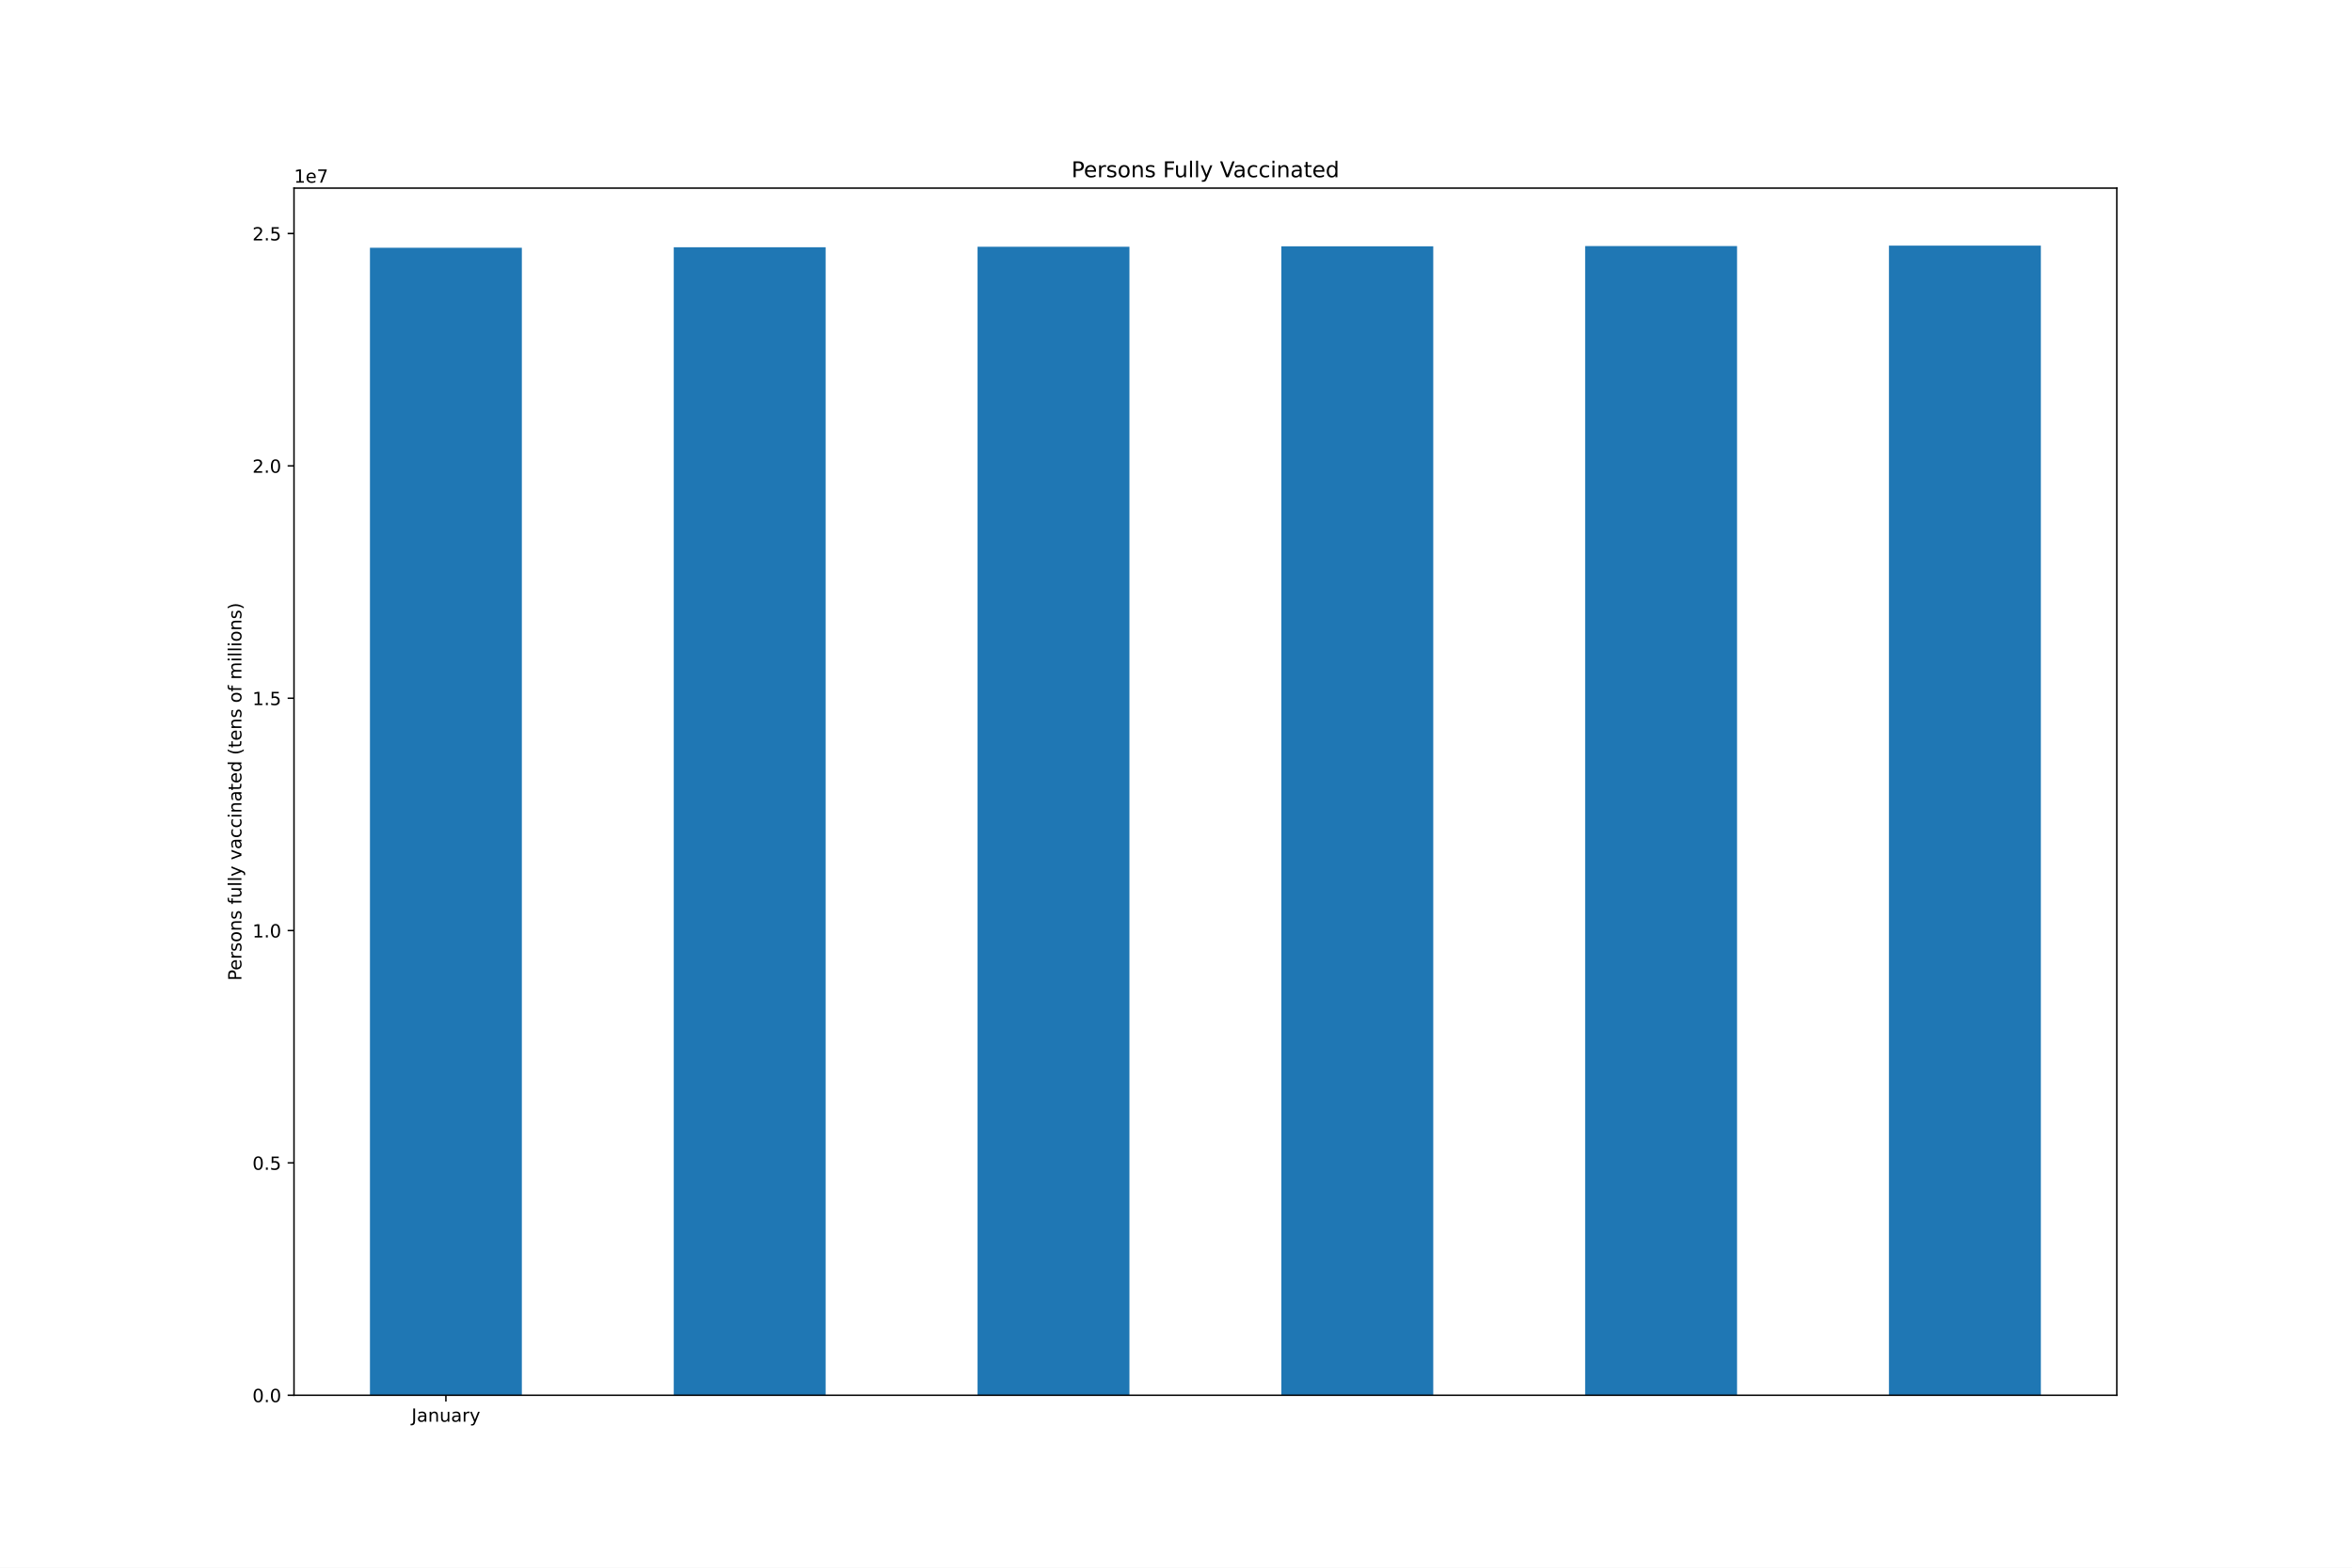
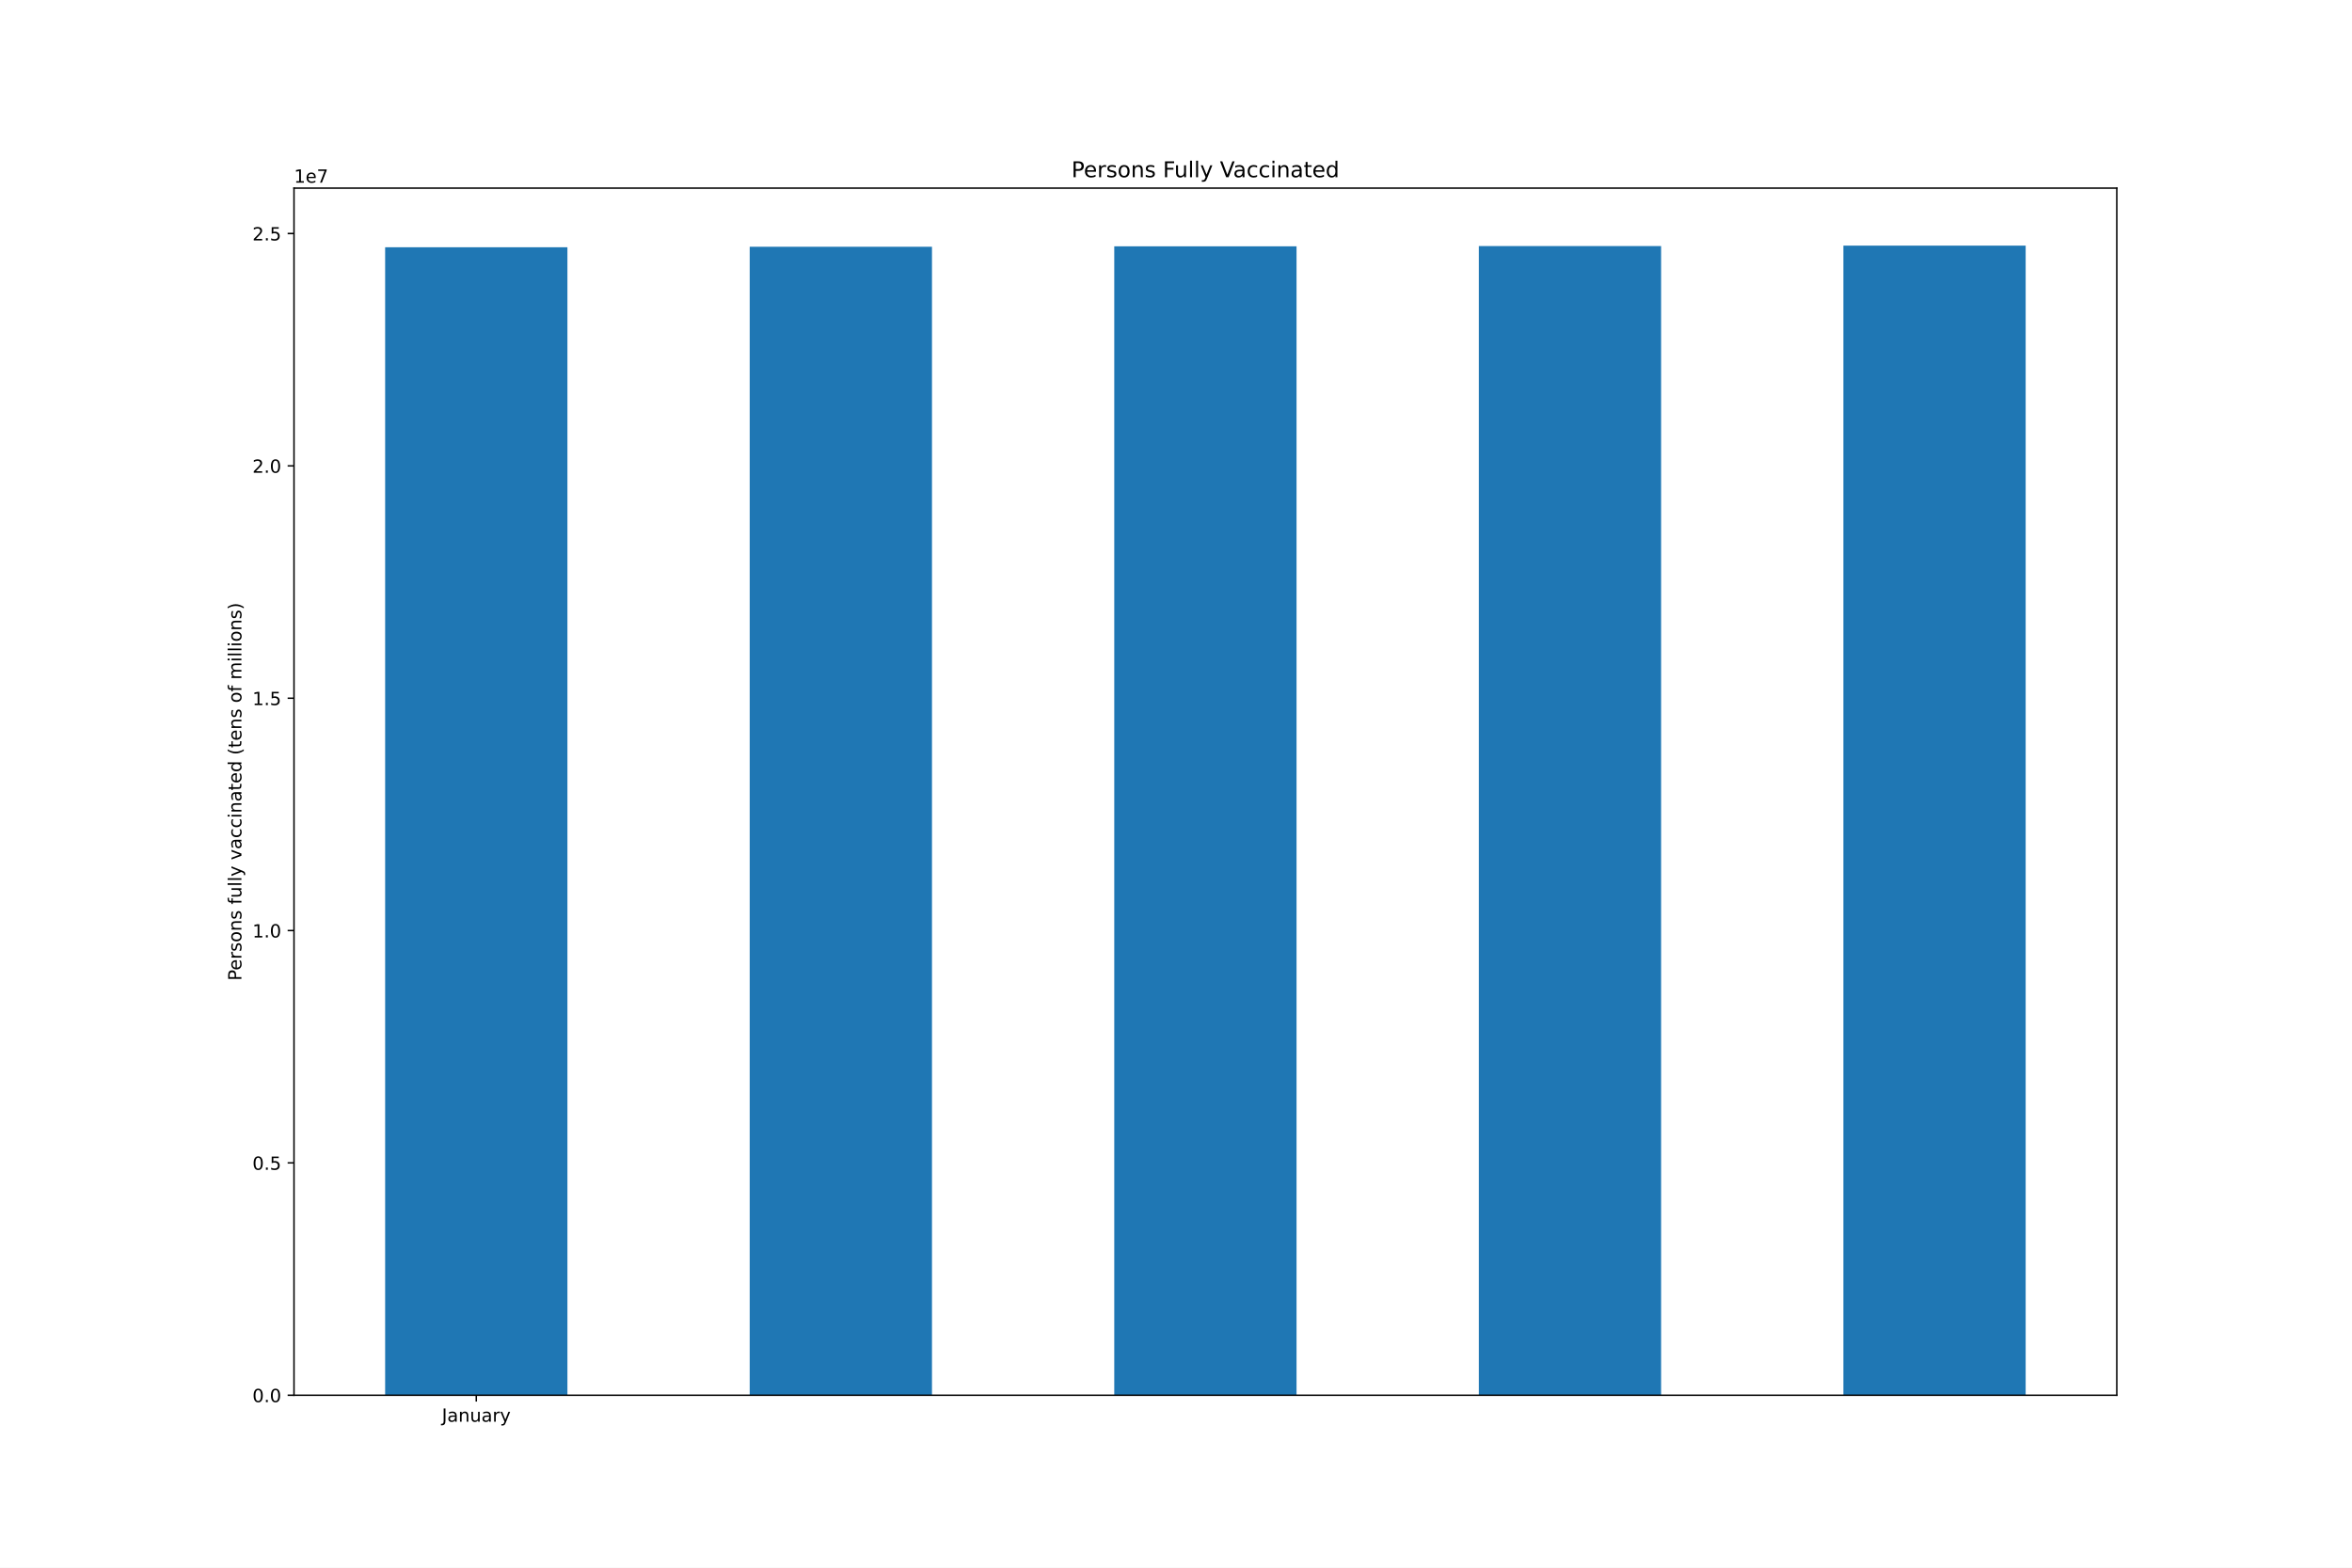
<svg xmlns="http://www.w3.org/2000/svg" xmlns:xlink="http://www.w3.org/1999/xlink" height="864pt" version="1.1" viewBox="0 0 1296 864" width="1296pt">
  <defs>
    <style type="text/css">*{stroke-linecap:butt;stroke-linejoin:round;}</style>
  </defs>
  <g id="figure_1">
    <g id="patch_1">
      <path d="M 0 864  L 1296 864  L 1296 0  L 0 0  z " style="fill:#ffffff;" />
    </g>
    <g id="axes_1">
      <g id="patch_2">
        <path d="M 162 768.96  L 1166.4 768.96  L 1166.4 103.68  L 162 103.68  z " style="fill:#ffffff;" />
      </g>
      <g id="patch_3">
-         <path clip-path="url(#p4ec2eaea80)" d="M 203.85 768.96  L 287.55 768.96  L 287.55 136.531  L 203.85 136.531  z " style="fill:#1f77b4;" />
+         <path clip-path="url(#p3ca56f5dfe)" d="M 212.22 768.96  L 312.66 768.96  L 312.66 136.271  L 212.22 136.271  z " style="fill:#1f77b4;" />
      </g>
      <g id="patch_4">
-         <path clip-path="url(#p4ec2eaea80)" d="M 371.25 768.96  L 454.95 768.96  L 454.95 136.271  L 371.25 136.271  z " style="fill:#1f77b4;" />
+         <path clip-path="url(#p3ca56f5dfe)" d="M 413.1 768.96  L 513.54 768.96  L 513.54 135.988  L 413.1 135.988  z " style="fill:#1f77b4;" />
      </g>
      <g id="patch_5">
-         <path clip-path="url(#p4ec2eaea80)" d="M 538.65 768.96  L 622.35 768.96  L 622.35 135.988  L 538.65 135.988  z " style="fill:#1f77b4;" />
+         <path clip-path="url(#p3ca56f5dfe)" d="M 613.98 768.96  L 714.42 768.96  L 714.42 135.756  L 613.98 135.756  z " style="fill:#1f77b4;" />
      </g>
      <g id="patch_6">
-         <path clip-path="url(#p4ec2eaea80)" d="M 706.05 768.96  L 789.75 768.96  L 789.75 135.756  L 706.05 135.756  z " style="fill:#1f77b4;" />
+         <path clip-path="url(#p3ca56f5dfe)" d="M 814.86 768.96  L 915.3 768.96  L 915.3 135.605  L 814.86 135.605  z " style="fill:#1f77b4;" />
      </g>
      <g id="patch_7">
-         <path clip-path="url(#p4ec2eaea80)" d="M 873.45 768.96  L 957.15 768.96  L 957.15 135.605  L 873.45 135.605  z " style="fill:#1f77b4;" />
-       </g>
-       <g id="patch_8">
-         <path clip-path="url(#p4ec2eaea80)" d="M 1040.85 768.96  L 1124.55 768.96  L 1124.55 135.36  L 1040.85 135.36  z " style="fill:#1f77b4;" />
+         <path clip-path="url(#p3ca56f5dfe)" d="M 1015.74 768.96  L 1116.18 768.96  L 1116.18 135.36  L 1015.74 135.36  z " style="fill:#1f77b4;" />
      </g>
      <g id="matplotlib.axis_1">
        <g id="xtick_1">
          <g id="line2d_1">
            <defs>
-               <path d="M 0 0  L 0 3.5  " id="m49f0b62589" style="stroke:#000000;stroke-width:0.8;" />
-             </defs>
-             <g>
-               <use style="stroke:#000000;stroke-width:0.8;" x="245.7" xlink:href="#m49f0b62589" y="768.96" />
+               <path d="M 0 0  L 0 3.5  " id="m482e79a58a" style="stroke:#000000;stroke-width:0.8;" />
+             </defs>
+             <g>
+               <use style="stroke:#000000;stroke-width:0.8;" x="262.44" xlink:href="#m482e79a58a" y="768.96" />
            </g>
          </g>
          <g id="text_1">
-             <g transform="translate(226.7445 783.5584)scale(0.1 -0.1)">
+             <g transform="translate(243.4845 783.5584)scale(0.1 -0.1)">
              <defs>
                <path d="M 628 4666  L 1259 4666  L 1259 325  Q 1259 -519 939 -900  Q 619 -1281 -91 -1281  L -331 -1281  L -331 -750  L -134 -750  Q 284 -750 456 -515  Q 628 -281 628 325  L 628 4666  z " id="DejaVuSans-4a" transform="scale(0.015625)" />
                <path d="M 2194 1759  Q 1497 1759 1228 1600  Q 959 1441 959 1056  Q 959 750 1161 570  Q 1363 391 1709 391  Q 2188 391 2477 730  Q 2766 1069 2766 1631  L 2766 1759  L 2194 1759  z M 3341 1997  L 3341 0  L 2766 0  L 2766 531  Q 2569 213 2275 61  Q 1981 -91 1556 -91  Q 1019 -91 701 211  Q 384 513 384 1019  Q 384 1609 779 1909  Q 1175 2209 1959 2209  L 2766 2209  L 2766 2266  Q 2766 2663 2505 2880  Q 2244 3097 1772 3097  Q 1472 3097 1187 3025  Q 903 2953 641 2809  L 641 3341  Q 956 3463 1253 3523  Q 1550 3584 1831 3584  Q 2591 3584 2966 3190  Q 3341 2797 3341 1997  z " id="DejaVuSans-61" transform="scale(0.015625)" />
                <path d="M 3513 2113  L 3513 0  L 2938 0  L 2938 2094  Q 2938 2591 2744 2837  Q 2550 3084 2163 3084  Q 1697 3084 1428 2787  Q 1159 2491 1159 1978  L 1159 0  L 581 0  L 581 3500  L 1159 3500  L 1159 2956  Q 1366 3272 1645 3428  Q 1925 3584 2291 3584  Q 2894 3584 3203 3211  Q 3513 2838 3513 2113  z " id="DejaVuSans-6e" transform="scale(0.015625)" />
                <path d="M 544 1381  L 544 3500  L 1119 3500  L 1119 1403  Q 1119 906 1312 657  Q 1506 409 1894 409  Q 2359 409 2629 706  Q 2900 1003 2900 1516  L 2900 3500  L 3475 3500  L 3475 0  L 2900 0  L 2900 538  Q 2691 219 2414 64  Q 2138 -91 1772 -91  Q 1169 -91 856 284  Q 544 659 544 1381  z M 1991 3584  L 1991 3584  z " id="DejaVuSans-75" transform="scale(0.015625)" />
                <path d="M 2631 2963  Q 2534 3019 2420 3045  Q 2306 3072 2169 3072  Q 1681 3072 1420 2755  Q 1159 2438 1159 1844  L 1159 0  L 581 0  L 581 3500  L 1159 3500  L 1159 2956  Q 1341 3275 1631 3429  Q 1922 3584 2338 3584  Q 2397 3584 2469 3576  Q 2541 3569 2628 3553  L 2631 2963  z " id="DejaVuSans-72" transform="scale(0.015625)" />
                <path d="M 2059 -325  Q 1816 -950 1584 -1140  Q 1353 -1331 966 -1331  L 506 -1331  L 506 -850  L 844 -850  Q 1081 -850 1212 -737  Q 1344 -625 1503 -206  L 1606 56  L 191 3500  L 800 3500  L 1894 763  L 2988 3500  L 3597 3500  L 2059 -325  z " id="DejaVuSans-79" transform="scale(0.015625)" />
              </defs>
              <use xlink:href="#DejaVuSans-4a" />
              <use x="29.492" xlink:href="#DejaVuSans-61" />
              <use x="90.771" xlink:href="#DejaVuSans-6e" />
              <use x="154.15" xlink:href="#DejaVuSans-75" />
              <use x="217.529" xlink:href="#DejaVuSans-61" />
              <use x="278.809" xlink:href="#DejaVuSans-72" />
              <use x="319.922" xlink:href="#DejaVuSans-79" />
            </g>
          </g>
        </g>
      </g>
      <g id="matplotlib.axis_2">
        <g id="ytick_1">
          <g id="line2d_2">
            <defs>
-               <path d="M 0 0  L -3.5 0  " id="m1050764c71" style="stroke:#000000;stroke-width:0.8;" />
-             </defs>
-             <g>
-               <use style="stroke:#000000;stroke-width:0.8;" x="162" xlink:href="#m1050764c71" y="768.96" />
+               <path d="M 0 0  L -3.5 0  " id="m20cfa72fa6" style="stroke:#000000;stroke-width:0.8;" />
+             </defs>
+             <g>
+               <use style="stroke:#000000;stroke-width:0.8;" x="162" xlink:href="#m20cfa72fa6" y="768.96" />
            </g>
          </g>
          <g id="text_2">
            <g transform="translate(139.0969 772.7592)scale(0.1 -0.1)">
              <defs>
                <path d="M 2034 4250  Q 1547 4250 1301 3770  Q 1056 3291 1056 2328  Q 1056 1369 1301 889  Q 1547 409 2034 409  Q 2525 409 2770 889  Q 3016 1369 3016 2328  Q 3016 3291 2770 3770  Q 2525 4250 2034 4250  z M 2034 4750  Q 2819 4750 3233 4129  Q 3647 3509 3647 2328  Q 3647 1150 3233 529  Q 2819 -91 2034 -91  Q 1250 -91 836 529  Q 422 1150 422 2328  Q 422 3509 836 4129  Q 1250 4750 2034 4750  z " id="DejaVuSans-30" transform="scale(0.015625)" />
                <path d="M 684 794  L 1344 794  L 1344 0  L 684 0  L 684 794  z " id="DejaVuSans-2e" transform="scale(0.015625)" />
              </defs>
              <use xlink:href="#DejaVuSans-30" />
              <use x="63.623" xlink:href="#DejaVuSans-2e" />
              <use x="95.41" xlink:href="#DejaVuSans-30" />
            </g>
          </g>
        </g>
        <g id="ytick_2">
          <g id="line2d_3">
            <g>
-               <use style="stroke:#000000;stroke-width:0.8;" x="162" xlink:href="#m1050764c71" y="640.908" />
+               <use style="stroke:#000000;stroke-width:0.8;" x="162" xlink:href="#m20cfa72fa6" y="640.908" />
            </g>
          </g>
          <g id="text_3">
            <g transform="translate(139.0969 644.7076)scale(0.1 -0.1)">
              <defs>
                <path d="M 691 4666  L 3169 4666  L 3169 4134  L 1269 4134  L 1269 2991  Q 1406 3038 1543 3061  Q 1681 3084 1819 3084  Q 2600 3084 3056 2656  Q 3513 2228 3513 1497  Q 3513 744 3044 326  Q 2575 -91 1722 -91  Q 1428 -91 1123 -41  Q 819 9 494 109  L 494 744  Q 775 591 1075 516  Q 1375 441 1709 441  Q 2250 441 2565 725  Q 2881 1009 2881 1497  Q 2881 1984 2565 2268  Q 2250 2553 1709 2553  Q 1456 2553 1204 2497  Q 953 2441 691 2322  L 691 4666  z " id="DejaVuSans-35" transform="scale(0.015625)" />
              </defs>
              <use xlink:href="#DejaVuSans-30" />
              <use x="63.623" xlink:href="#DejaVuSans-2e" />
              <use x="95.41" xlink:href="#DejaVuSans-35" />
            </g>
          </g>
        </g>
        <g id="ytick_3">
          <g id="line2d_4">
            <g>
-               <use style="stroke:#000000;stroke-width:0.8;" x="162" xlink:href="#m1050764c71" y="512.857" />
+               <use style="stroke:#000000;stroke-width:0.8;" x="162" xlink:href="#m20cfa72fa6" y="512.857" />
            </g>
          </g>
          <g id="text_4">
            <g transform="translate(139.0969 516.6561)scale(0.1 -0.1)">
              <defs>
                <path d="M 794 531  L 1825 531  L 1825 4091  L 703 3866  L 703 4441  L 1819 4666  L 2450 4666  L 2450 531  L 3481 531  L 3481 0  L 794 0  L 794 531  z " id="DejaVuSans-31" transform="scale(0.015625)" />
              </defs>
              <use xlink:href="#DejaVuSans-31" />
              <use x="63.623" xlink:href="#DejaVuSans-2e" />
              <use x="95.41" xlink:href="#DejaVuSans-30" />
            </g>
          </g>
        </g>
        <g id="ytick_4">
          <g id="line2d_5">
            <g>
-               <use style="stroke:#000000;stroke-width:0.8;" x="162" xlink:href="#m1050764c71" y="384.805" />
+               <use style="stroke:#000000;stroke-width:0.8;" x="162" xlink:href="#m20cfa72fa6" y="384.805" />
            </g>
          </g>
          <g id="text_5">
            <g transform="translate(139.0969 388.6045)scale(0.1 -0.1)">
              <use xlink:href="#DejaVuSans-31" />
              <use x="63.623" xlink:href="#DejaVuSans-2e" />
              <use x="95.41" xlink:href="#DejaVuSans-35" />
            </g>
          </g>
        </g>
        <g id="ytick_5">
          <g id="line2d_6">
            <g>
-               <use style="stroke:#000000;stroke-width:0.8;" x="162" xlink:href="#m1050764c71" y="256.754" />
+               <use style="stroke:#000000;stroke-width:0.8;" x="162" xlink:href="#m20cfa72fa6" y="256.754" />
            </g>
          </g>
          <g id="text_6">
            <g transform="translate(139.0969 260.5529)scale(0.1 -0.1)">
              <defs>
                <path d="M 1228 531  L 3431 531  L 3431 0  L 469 0  L 469 531  Q 828 903 1448 1529  Q 2069 2156 2228 2338  Q 2531 2678 2651 2914  Q 2772 3150 2772 3378  Q 2772 3750 2511 3984  Q 2250 4219 1831 4219  Q 1534 4219 1204 4116  Q 875 4013 500 3803  L 500 4441  Q 881 4594 1212 4672  Q 1544 4750 1819 4750  Q 2544 4750 2975 4387  Q 3406 4025 3406 3419  Q 3406 3131 3298 2873  Q 3191 2616 2906 2266  Q 2828 2175 2409 1742  Q 1991 1309 1228 531  z " id="DejaVuSans-32" transform="scale(0.015625)" />
              </defs>
              <use xlink:href="#DejaVuSans-32" />
              <use x="63.623" xlink:href="#DejaVuSans-2e" />
              <use x="95.41" xlink:href="#DejaVuSans-30" />
            </g>
          </g>
        </g>
        <g id="ytick_6">
          <g id="line2d_7">
            <g>
-               <use style="stroke:#000000;stroke-width:0.8;" x="162" xlink:href="#m1050764c71" y="128.702" />
+               <use style="stroke:#000000;stroke-width:0.8;" x="162" xlink:href="#m20cfa72fa6" y="128.702" />
            </g>
          </g>
          <g id="text_7">
            <g transform="translate(139.0969 132.5013)scale(0.1 -0.1)">
              <use xlink:href="#DejaVuSans-32" />
              <use x="63.623" xlink:href="#DejaVuSans-2e" />
              <use x="95.41" xlink:href="#DejaVuSans-35" />
            </g>
          </g>
        </g>
        <g id="text_8">
          <g transform="translate(133.0172 540.4802)rotate(-90)scale(0.1 -0.1)">
            <defs>
              <path d="M 1259 4147  L 1259 2394  L 2053 2394  Q 2494 2394 2734 2622  Q 2975 2850 2975 3272  Q 2975 3691 2734 3919  Q 2494 4147 2053 4147  L 1259 4147  z M 628 4666  L 2053 4666  Q 2838 4666 3239 4311  Q 3641 3956 3641 3272  Q 3641 2581 3239 2228  Q 2838 1875 2053 1875  L 1259 1875  L 1259 0  L 628 0  L 628 4666  z " id="DejaVuSans-50" transform="scale(0.015625)" />
              <path d="M 3597 1894  L 3597 1613  L 953 1613  Q 991 1019 1311 708  Q 1631 397 2203 397  Q 2534 397 2845 478  Q 3156 559 3463 722  L 3463 178  Q 3153 47 2828 -22  Q 2503 -91 2169 -91  Q 1331 -91 842 396  Q 353 884 353 1716  Q 353 2575 817 3079  Q 1281 3584 2069 3584  Q 2775 3584 3186 3129  Q 3597 2675 3597 1894  z M 3022 2063  Q 3016 2534 2758 2815  Q 2500 3097 2075 3097  Q 1594 3097 1305 2825  Q 1016 2553 972 2059  L 3022 2063  z " id="DejaVuSans-65" transform="scale(0.015625)" />
              <path d="M 2834 3397  L 2834 2853  Q 2591 2978 2328 3040  Q 2066 3103 1784 3103  Q 1356 3103 1142 2972  Q 928 2841 928 2578  Q 928 2378 1081 2264  Q 1234 2150 1697 2047  L 1894 2003  Q 2506 1872 2764 1633  Q 3022 1394 3022 966  Q 3022 478 2636 193  Q 2250 -91 1575 -91  Q 1294 -91 989 -36  Q 684 19 347 128  L 347 722  Q 666 556 975 473  Q 1284 391 1588 391  Q 1994 391 2212 530  Q 2431 669 2431 922  Q 2431 1156 2273 1281  Q 2116 1406 1581 1522  L 1381 1569  Q 847 1681 609 1914  Q 372 2147 372 2553  Q 372 3047 722 3315  Q 1072 3584 1716 3584  Q 2034 3584 2315 3537  Q 2597 3491 2834 3397  z " id="DejaVuSans-73" transform="scale(0.015625)" />
              <path d="M 1959 3097  Q 1497 3097 1228 2736  Q 959 2375 959 1747  Q 959 1119 1226 758  Q 1494 397 1959 397  Q 2419 397 2687 759  Q 2956 1122 2956 1747  Q 2956 2369 2687 2733  Q 2419 3097 1959 3097  z M 1959 3584  Q 2709 3584 3137 3096  Q 3566 2609 3566 1747  Q 3566 888 3137 398  Q 2709 -91 1959 -91  Q 1206 -91 779 398  Q 353 888 353 1747  Q 353 2609 779 3096  Q 1206 3584 1959 3584  z " id="DejaVuSans-6f" transform="scale(0.015625)" />
              <path id="DejaVuSans-20" transform="scale(0.015625)" />
              <path d="M 2375 4863  L 2375 4384  L 1825 4384  Q 1516 4384 1395 4259  Q 1275 4134 1275 3809  L 1275 3500  L 2222 3500  L 2222 3053  L 1275 3053  L 1275 0  L 697 0  L 697 3053  L 147 3053  L 147 3500  L 697 3500  L 697 3744  Q 697 4328 969 4595  Q 1241 4863 1831 4863  L 2375 4863  z " id="DejaVuSans-66" transform="scale(0.015625)" />
              <path d="M 603 4863  L 1178 4863  L 1178 0  L 603 0  L 603 4863  z " id="DejaVuSans-6c" transform="scale(0.015625)" />
              <path d="M 191 3500  L 800 3500  L 1894 563  L 2988 3500  L 3597 3500  L 2284 0  L 1503 0  L 191 3500  z " id="DejaVuSans-76" transform="scale(0.015625)" />
              <path d="M 3122 3366  L 3122 2828  Q 2878 2963 2633 3030  Q 2388 3097 2138 3097  Q 1578 3097 1268 2742  Q 959 2388 959 1747  Q 959 1106 1268 751  Q 1578 397 2138 397  Q 2388 397 2633 464  Q 2878 531 3122 666  L 3122 134  Q 2881 22 2623 -34  Q 2366 -91 2075 -91  Q 1284 -91 818 406  Q 353 903 353 1747  Q 353 2603 823 3093  Q 1294 3584 2113 3584  Q 2378 3584 2631 3529  Q 2884 3475 3122 3366  z " id="DejaVuSans-63" transform="scale(0.015625)" />
              <path d="M 603 3500  L 1178 3500  L 1178 0  L 603 0  L 603 3500  z M 603 4863  L 1178 4863  L 1178 4134  L 603 4134  L 603 4863  z " id="DejaVuSans-69" transform="scale(0.015625)" />
              <path d="M 1172 4494  L 1172 3500  L 2356 3500  L 2356 3053  L 1172 3053  L 1172 1153  Q 1172 725 1289 603  Q 1406 481 1766 481  L 2356 481  L 2356 0  L 1766 0  Q 1100 0 847 248  Q 594 497 594 1153  L 594 3053  L 172 3053  L 172 3500  L 594 3500  L 594 4494  L 1172 4494  z " id="DejaVuSans-74" transform="scale(0.015625)" />
              <path d="M 2906 2969  L 2906 4863  L 3481 4863  L 3481 0  L 2906 0  L 2906 525  Q 2725 213 2448 61  Q 2172 -91 1784 -91  Q 1150 -91 751 415  Q 353 922 353 1747  Q 353 2572 751 3078  Q 1150 3584 1784 3584  Q 2172 3584 2448 3432  Q 2725 3281 2906 2969  z M 947 1747  Q 947 1113 1208 752  Q 1469 391 1925 391  Q 2381 391 2643 752  Q 2906 1113 2906 1747  Q 2906 2381 2643 2742  Q 2381 3103 1925 3103  Q 1469 3103 1208 2742  Q 947 2381 947 1747  z " id="DejaVuSans-64" transform="scale(0.015625)" />
              <path d="M 1984 4856  Q 1566 4138 1362 3434  Q 1159 2731 1159 2009  Q 1159 1288 1364 580  Q 1569 -128 1984 -844  L 1484 -844  Q 1016 -109 783 600  Q 550 1309 550 2009  Q 550 2706 781 3412  Q 1013 4119 1484 4856  L 1984 4856  z " id="DejaVuSans-28" transform="scale(0.015625)" />
              <path d="M 3328 2828  Q 3544 3216 3844 3400  Q 4144 3584 4550 3584  Q 5097 3584 5394 3201  Q 5691 2819 5691 2113  L 5691 0  L 5113 0  L 5113 2094  Q 5113 2597 4934 2840  Q 4756 3084 4391 3084  Q 3944 3084 3684 2787  Q 3425 2491 3425 1978  L 3425 0  L 2847 0  L 2847 2094  Q 2847 2600 2669 2842  Q 2491 3084 2119 3084  Q 1678 3084 1418 2786  Q 1159 2488 1159 1978  L 1159 0  L 581 0  L 581 3500  L 1159 3500  L 1159 2956  Q 1356 3278 1631 3431  Q 1906 3584 2284 3584  Q 2666 3584 2933 3390  Q 3200 3197 3328 2828  z " id="DejaVuSans-6d" transform="scale(0.015625)" />
              <path d="M 513 4856  L 1013 4856  Q 1481 4119 1714 3412  Q 1947 2706 1947 2009  Q 1947 1309 1714 600  Q 1481 -109 1013 -844  L 513 -844  Q 928 -128 1133 580  Q 1338 1288 1338 2009  Q 1338 2731 1133 3434  Q 928 4138 513 4856  z " id="DejaVuSans-29" transform="scale(0.015625)" />
            </defs>
            <use xlink:href="#DejaVuSans-50" />
            <use x="56.678" xlink:href="#DejaVuSans-65" />
            <use x="118.201" xlink:href="#DejaVuSans-72" />
            <use x="159.314" xlink:href="#DejaVuSans-73" />
            <use x="211.414" xlink:href="#DejaVuSans-6f" />
            <use x="272.596" xlink:href="#DejaVuSans-6e" />
            <use x="335.975" xlink:href="#DejaVuSans-73" />
            <use x="388.074" xlink:href="#DejaVuSans-20" />
            <use x="419.861" xlink:href="#DejaVuSans-66" />
            <use x="455.066" xlink:href="#DejaVuSans-75" />
            <use x="518.445" xlink:href="#DejaVuSans-6c" />
            <use x="546.229" xlink:href="#DejaVuSans-6c" />
            <use x="574.012" xlink:href="#DejaVuSans-79" />
            <use x="633.191" xlink:href="#DejaVuSans-20" />
            <use x="664.979" xlink:href="#DejaVuSans-76" />
            <use x="724.158" xlink:href="#DejaVuSans-61" />
            <use x="785.438" xlink:href="#DejaVuSans-63" />
            <use x="840.418" xlink:href="#DejaVuSans-63" />
            <use x="895.398" xlink:href="#DejaVuSans-69" />
            <use x="923.182" xlink:href="#DejaVuSans-6e" />
            <use x="986.561" xlink:href="#DejaVuSans-61" />
            <use x="1047.84" xlink:href="#DejaVuSans-74" />
            <use x="1087.049" xlink:href="#DejaVuSans-65" />
            <use x="1148.572" xlink:href="#DejaVuSans-64" />
            <use x="1212.049" xlink:href="#DejaVuSans-20" />
            <use x="1243.836" xlink:href="#DejaVuSans-28" />
            <use x="1282.85" xlink:href="#DejaVuSans-74" />
            <use x="1322.059" xlink:href="#DejaVuSans-65" />
            <use x="1383.582" xlink:href="#DejaVuSans-6e" />
            <use x="1446.961" xlink:href="#DejaVuSans-73" />
            <use x="1499.061" xlink:href="#DejaVuSans-20" />
            <use x="1530.848" xlink:href="#DejaVuSans-6f" />
            <use x="1592.029" xlink:href="#DejaVuSans-66" />
            <use x="1627.234" xlink:href="#DejaVuSans-20" />
            <use x="1659.021" xlink:href="#DejaVuSans-6d" />
            <use x="1756.434" xlink:href="#DejaVuSans-69" />
            <use x="1784.217" xlink:href="#DejaVuSans-6c" />
            <use x="1812" xlink:href="#DejaVuSans-6c" />
            <use x="1839.783" xlink:href="#DejaVuSans-69" />
            <use x="1867.566" xlink:href="#DejaVuSans-6f" />
            <use x="1928.748" xlink:href="#DejaVuSans-6e" />
            <use x="1992.127" xlink:href="#DejaVuSans-73" />
            <use x="2044.227" xlink:href="#DejaVuSans-29" />
          </g>
        </g>
        <g id="text_9">
          <g transform="translate(162 100.68)scale(0.1 -0.1)">
            <defs>
              <path d="M 525 4666  L 3525 4666  L 3525 4397  L 1831 0  L 1172 0  L 2766 4134  L 525 4134  L 525 4666  z " id="DejaVuSans-37" transform="scale(0.015625)" />
            </defs>
            <use xlink:href="#DejaVuSans-31" />
            <use x="63.623" xlink:href="#DejaVuSans-65" />
            <use x="125.146" xlink:href="#DejaVuSans-37" />
          </g>
        </g>
      </g>
+       <g id="patch_8">
+         <path d="M 162 768.96  L 162 103.68  " style="fill:none;stroke:#000000;stroke-linecap:square;stroke-linejoin:miter;stroke-width:0.8;" />
+       </g>
      <g id="patch_9">
-         <path d="M 162 768.96  L 162 103.68  " style="fill:none;stroke:#000000;stroke-linecap:square;stroke-linejoin:miter;stroke-width:0.8;" />
+         <path d="M 1166.4 768.96  L 1166.4 103.68  " style="fill:none;stroke:#000000;stroke-linecap:square;stroke-linejoin:miter;stroke-width:0.8;" />
      </g>
      <g id="patch_10">
-         <path d="M 1166.4 768.96  L 1166.4 103.68  " style="fill:none;stroke:#000000;stroke-linecap:square;stroke-linejoin:miter;stroke-width:0.8;" />
+         <path d="M 162 768.96  L 1166.4 768.96  " style="fill:none;stroke:#000000;stroke-linecap:square;stroke-linejoin:miter;stroke-width:0.8;" />
      </g>
      <g id="patch_11">
-         <path d="M 162 768.96  L 1166.4 768.96  " style="fill:none;stroke:#000000;stroke-linecap:square;stroke-linejoin:miter;stroke-width:0.8;" />
-       </g>
-       <g id="patch_12">
        <path d="M 162 103.68  L 1166.4 103.68  " style="fill:none;stroke:#000000;stroke-linecap:square;stroke-linejoin:miter;stroke-width:0.8;" />
      </g>
      <g id="text_10">
        <g transform="translate(590.3803 97.68)scale(0.12 -0.12)">
          <defs>
            <path d="M 628 4666  L 3309 4666  L 3309 4134  L 1259 4134  L 1259 2759  L 3109 2759  L 3109 2228  L 1259 2228  L 1259 0  L 628 0  L 628 4666  z " id="DejaVuSans-46" transform="scale(0.015625)" />
            <path d="M 1831 0  L 50 4666  L 709 4666  L 2188 738  L 3669 4666  L 4325 4666  L 2547 0  L 1831 0  z " id="DejaVuSans-56" transform="scale(0.015625)" />
          </defs>
          <use xlink:href="#DejaVuSans-50" />
          <use x="56.678" xlink:href="#DejaVuSans-65" />
          <use x="118.201" xlink:href="#DejaVuSans-72" />
          <use x="159.314" xlink:href="#DejaVuSans-73" />
          <use x="211.414" xlink:href="#DejaVuSans-6f" />
          <use x="272.596" xlink:href="#DejaVuSans-6e" />
          <use x="335.975" xlink:href="#DejaVuSans-73" />
          <use x="388.074" xlink:href="#DejaVuSans-20" />
          <use x="419.861" xlink:href="#DejaVuSans-46" />
          <use x="471.881" xlink:href="#DejaVuSans-75" />
          <use x="535.26" xlink:href="#DejaVuSans-6c" />
          <use x="563.043" xlink:href="#DejaVuSans-6c" />
          <use x="590.826" xlink:href="#DejaVuSans-79" />
          <use x="650.006" xlink:href="#DejaVuSans-20" />
          <use x="681.793" xlink:href="#DejaVuSans-56" />
          <use x="742.451" xlink:href="#DejaVuSans-61" />
          <use x="803.73" xlink:href="#DejaVuSans-63" />
          <use x="858.711" xlink:href="#DejaVuSans-63" />
          <use x="913.691" xlink:href="#DejaVuSans-69" />
          <use x="941.475" xlink:href="#DejaVuSans-6e" />
          <use x="1004.854" xlink:href="#DejaVuSans-61" />
          <use x="1066.133" xlink:href="#DejaVuSans-74" />
          <use x="1105.342" xlink:href="#DejaVuSans-65" />
          <use x="1166.865" xlink:href="#DejaVuSans-64" />
        </g>
      </g>
    </g>
  </g>
  <defs>
-     <clipPath id="p4ec2eaea80">
+     <clipPath id="p3ca56f5dfe">
      <rect height="665.28" width="1004.4" x="162" y="103.68" />
    </clipPath>
  </defs>
</svg>
